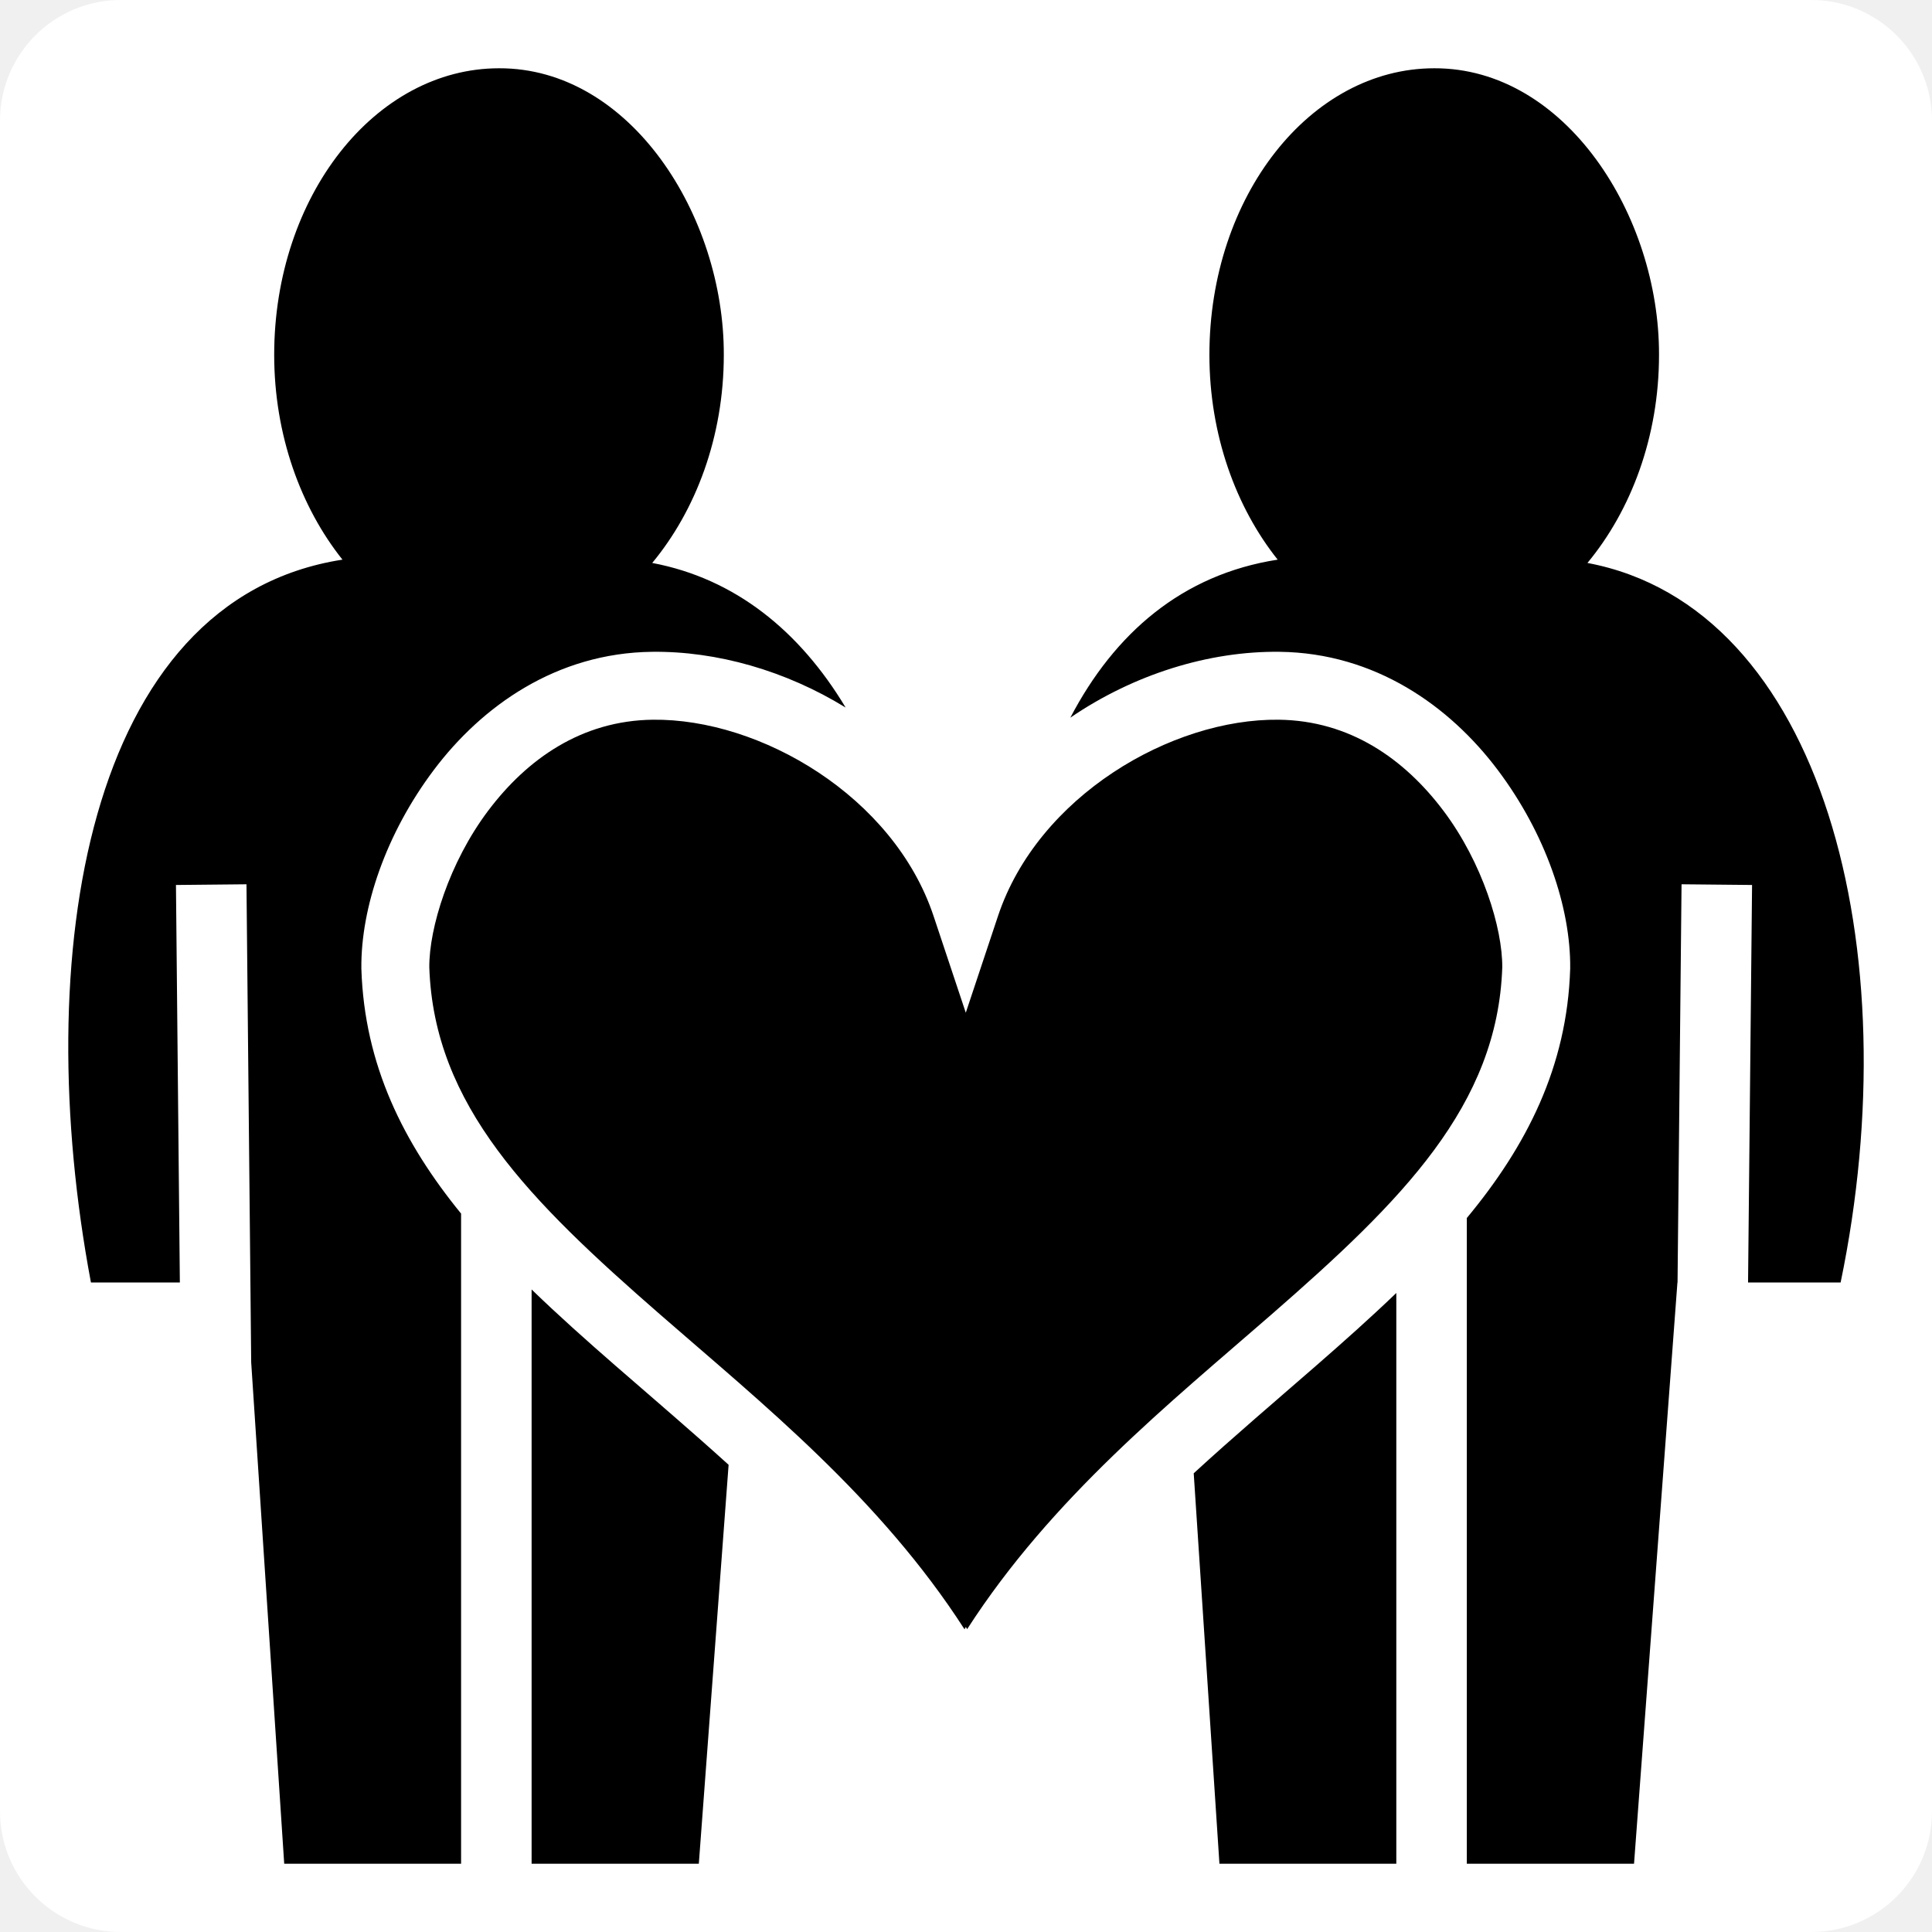
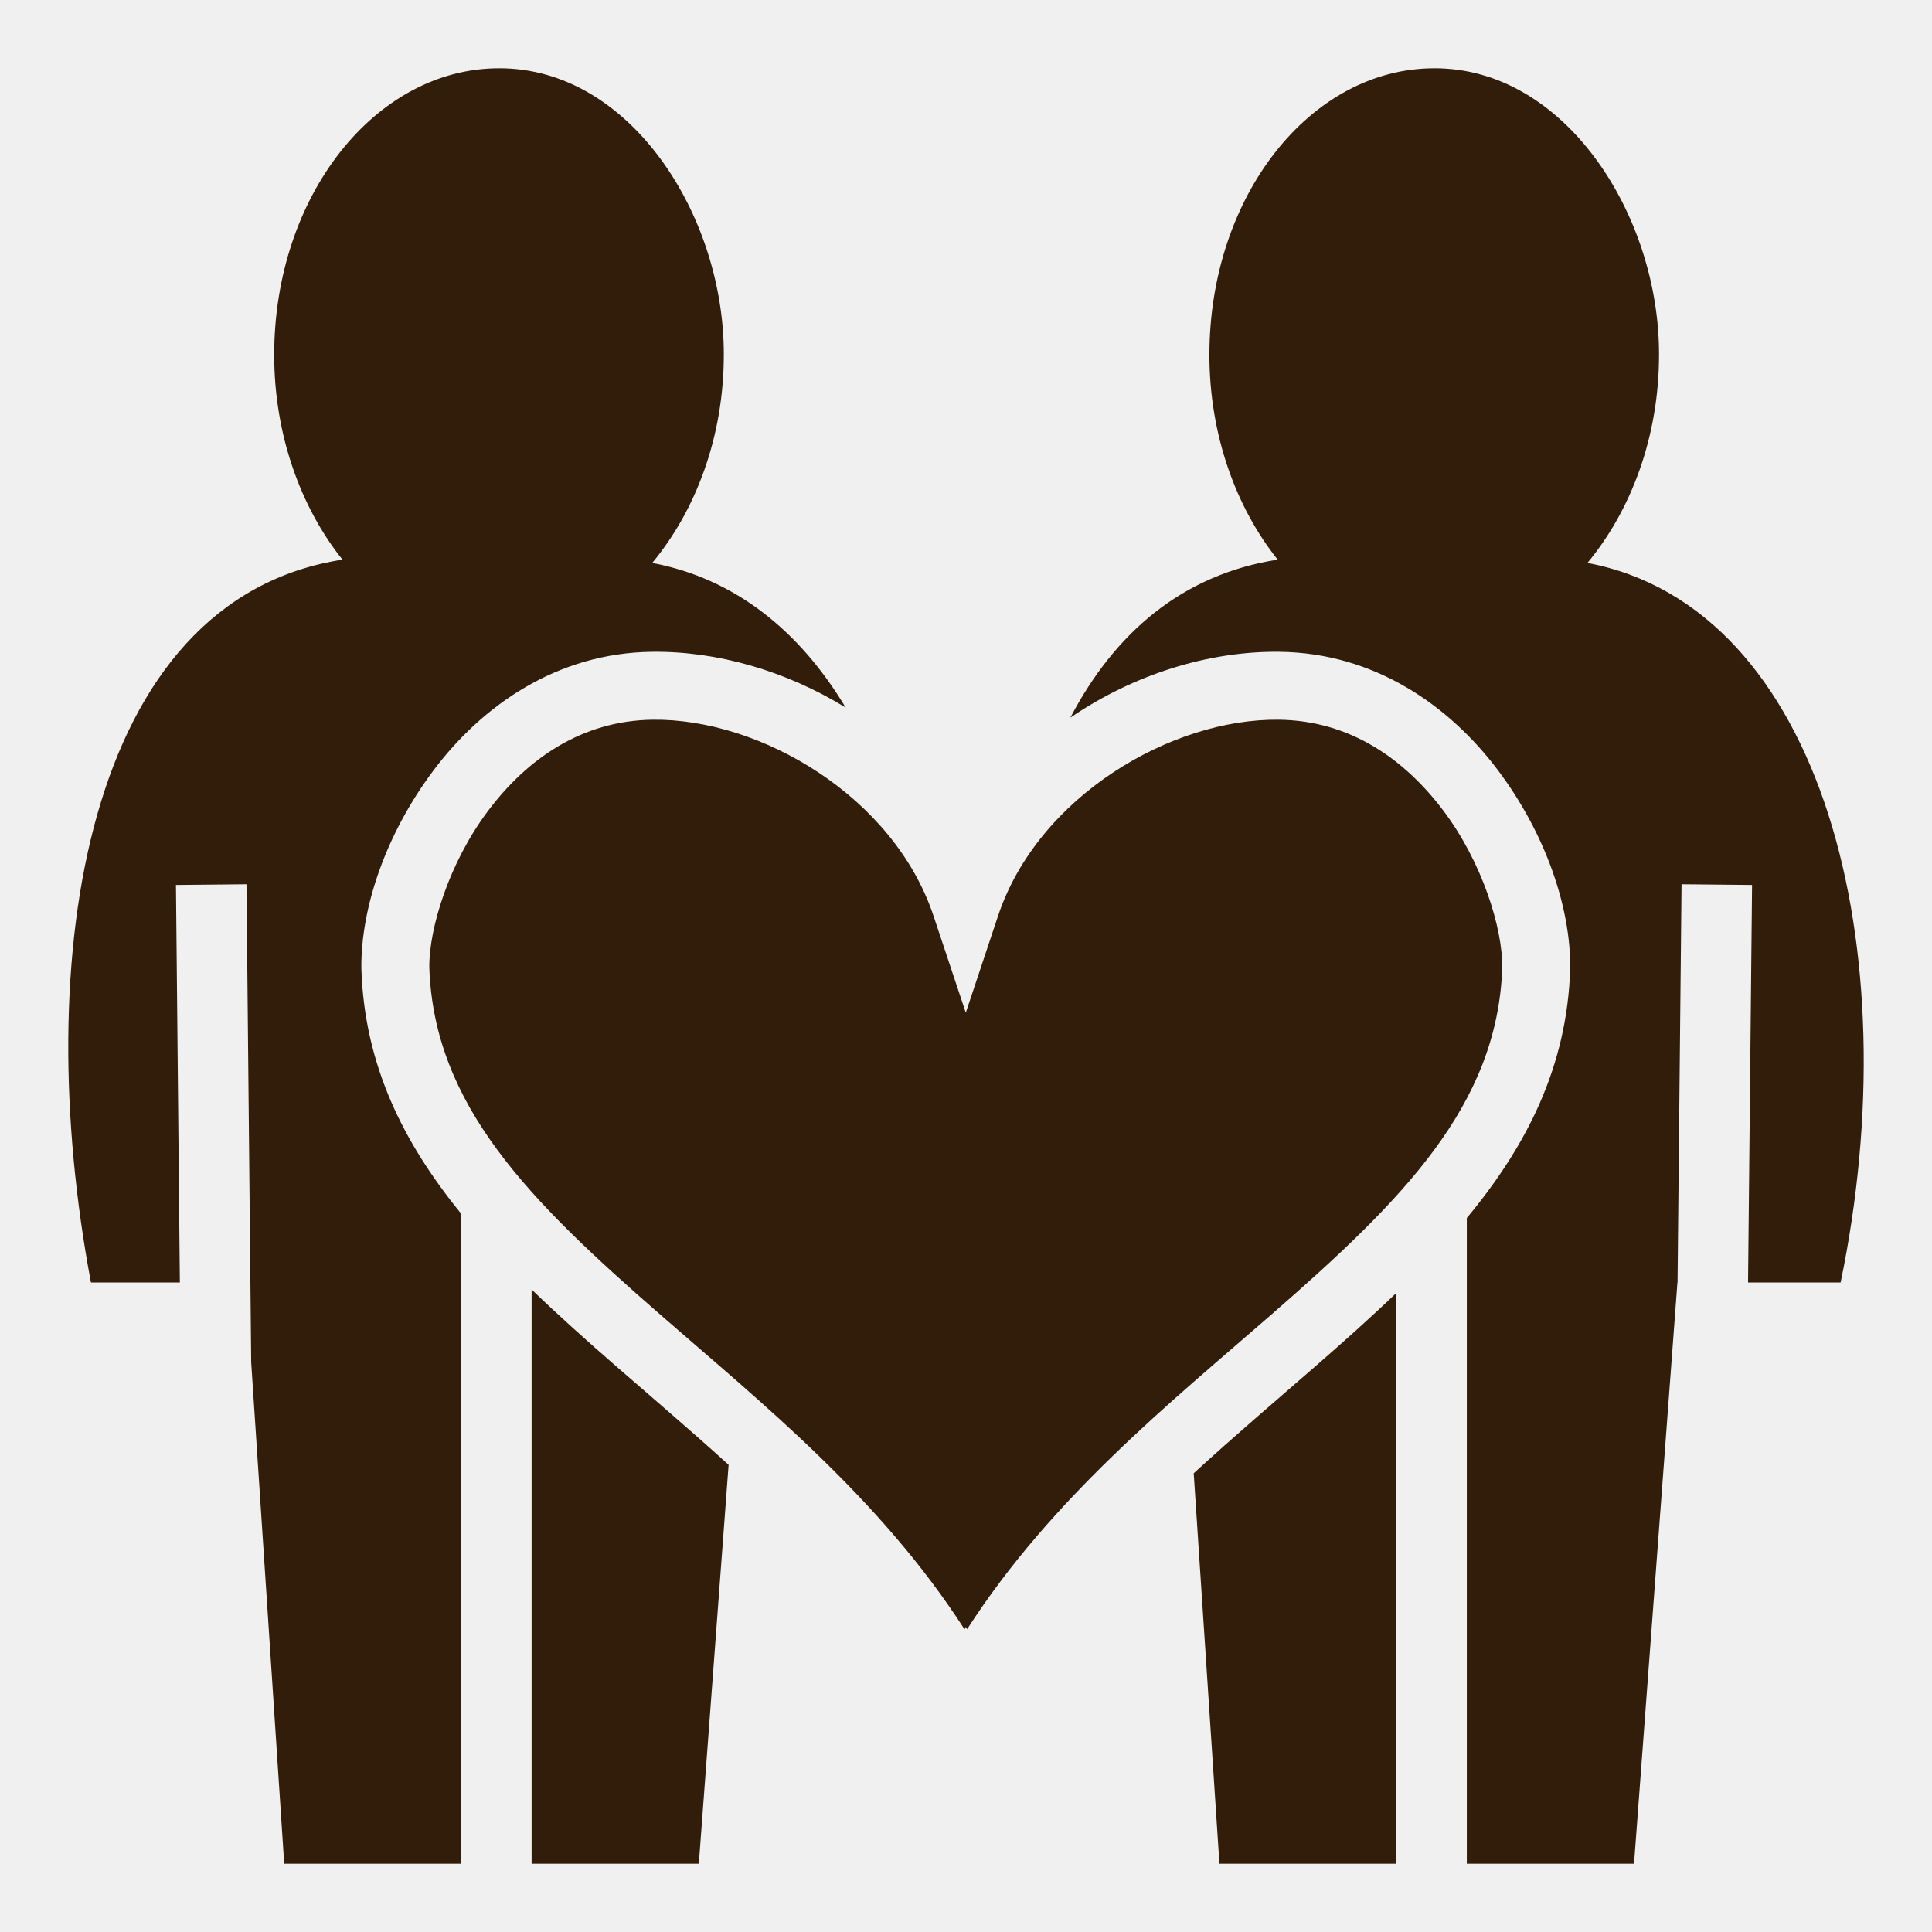
<svg xmlns="http://www.w3.org/2000/svg" viewBox="0 0 512 512" style="height: 512px; width: 512px;">
-   <rect fill="#ffffff" fill-opacity="1" height="512" width="512" rx="32" ry="32" />
  <g class="" transform="translate(0,0)" style="">
-     <path d="M132.255 18.093c-32.842 0-59.592 33.923-59.592 75.935 0 21.274 7.079 40.468 18.092 54.284C22.623 158.879 7.903 253.733 24.1 339.874h23.563L46.63 234.53l18.688-.185 1.25 126.685 8.75 132.877h46.875v-172.29c-15.257-18.713-25.615-39.351-26.424-64.825l-.004-.1v-.1c-.154-15.988 6.478-35.643 19.219-52.566 12.741-16.922 32.481-30.98 57.783-31.29 17.252-.212 35.458 5.013 51.338 14.771-12.131-20.214-29.245-34.177-51.26-38.32 11.507-13.88 18.971-33.345 18.971-55.157.097-36.903-24.805-76.041-59.562-75.937zm247.841 0c-32.842 0-59.591 33.923-59.591 75.935 0 21.274 7.078 40.468 18.091 54.284-25.296 3.923-43.223 19.473-54.945 41.875 16.803-11.476 36.697-17.682 55.465-17.452 25.302.311 45.042 14.369 57.783 31.291 12.741 16.923 19.373 36.578 19.219 52.567v.1l-.004.1c-.826 26.007-11.608 46.974-27.393 65.997v171.113h44.315l11.5-154.029h.03l1.062-105.531 18.687.185-1.062 105.346h24.53c18.363-88.46-4.724-178.95-67.095-190.687 11.507-13.88 18.97-33.345 18.97-55.157.098-36.903-24.805-76.041-59.562-75.937zM172.99 190.733c-18.837.232-33.281 10.381-43.625 24.12-10.326 13.715-15.675 31.13-15.594 41.506 1.226 36.63 26.557 61.833 61.219 92.044 26.758 23.322 58.19 48.519 80.617 83.38l.357-.637.336.601c22.427-34.843 53.847-60.03 80.596-83.344 34.662-30.211 59.993-55.414 61.219-92.044.081-10.376-5.268-27.791-15.594-41.506-10.344-13.739-24.788-23.888-43.625-24.12-28.453-.349-63.84 20.288-74.414 52.022l-8.539 25.625-8.54-25.625c-10.573-31.734-45.96-52.37-74.413-52.021zm-32.11 150.989v152.181h44.315l7.893-105.714c-9.94-9.023-20.098-17.651-29.924-26.215-7.726-6.734-15.242-13.43-22.283-20.252zm229.157.93c-6.762 6.5-13.94 12.894-21.315 19.322-10.636 9.27-21.66 18.622-32.375 28.463l6.815 103.47h46.875z" fill="#000000" fill-opacity="1" />
+     <path d="M132.255 18.093c-32.842 0-59.592 33.923-59.592 75.935 0 21.274 7.079 40.468 18.092 54.284C22.623 158.879 7.903 253.733 24.1 339.874h23.563L46.63 234.53l18.688-.185 1.25 126.685 8.75 132.877h46.875v-172.29c-15.257-18.713-25.615-39.351-26.424-64.825l-.004-.1v-.1c-.154-15.988 6.478-35.643 19.219-52.566 12.741-16.922 32.481-30.98 57.783-31.29 17.252-.212 35.458 5.013 51.338 14.771-12.131-20.214-29.245-34.177-51.26-38.32 11.507-13.88 18.971-33.345 18.971-55.157.097-36.903-24.805-76.041-59.562-75.937zm247.841 0c-32.842 0-59.591 33.923-59.591 75.935 0 21.274 7.078 40.468 18.091 54.284-25.296 3.923-43.223 19.473-54.945 41.875 16.803-11.476 36.697-17.682 55.465-17.452 25.302.311 45.042 14.369 57.783 31.291 12.741 16.923 19.373 36.578 19.219 52.567v.1l-.004.1c-.826 26.007-11.608 46.974-27.393 65.997v171.113h44.315l11.5-154.029h.03l1.062-105.531 18.687.185-1.062 105.346h24.53c18.363-88.46-4.724-178.95-67.095-190.687 11.507-13.88 18.97-33.345 18.97-55.157.098-36.903-24.805-76.041-59.562-75.937zM172.99 190.733c-18.837.232-33.281 10.381-43.625 24.12-10.326 13.715-15.675 31.13-15.594 41.506 1.226 36.63 26.557 61.833 61.219 92.044 26.758 23.322 58.19 48.519 80.617 83.38l.357-.637.336.601c22.427-34.843 53.847-60.03 80.596-83.344 34.662-30.211 59.993-55.414 61.219-92.044.081-10.376-5.268-27.791-15.594-41.506-10.344-13.739-24.788-23.888-43.625-24.12-28.453-.349-63.84 20.288-74.414 52.022l-8.539 25.625-8.54-25.625c-10.573-31.734-45.96-52.37-74.413-52.021zm-32.11 150.989v152.181h44.315l7.893-105.714c-9.94-9.023-20.098-17.651-29.924-26.215-7.726-6.734-15.242-13.43-22.283-20.252zm229.157.93c-6.762 6.5-13.94 12.894-21.315 19.322-10.636 9.27-21.66 18.622-32.375 28.463l6.815 103.47h46.875z" fill="#311d0a" fill-opacity="1" />
  </g>
</svg>
